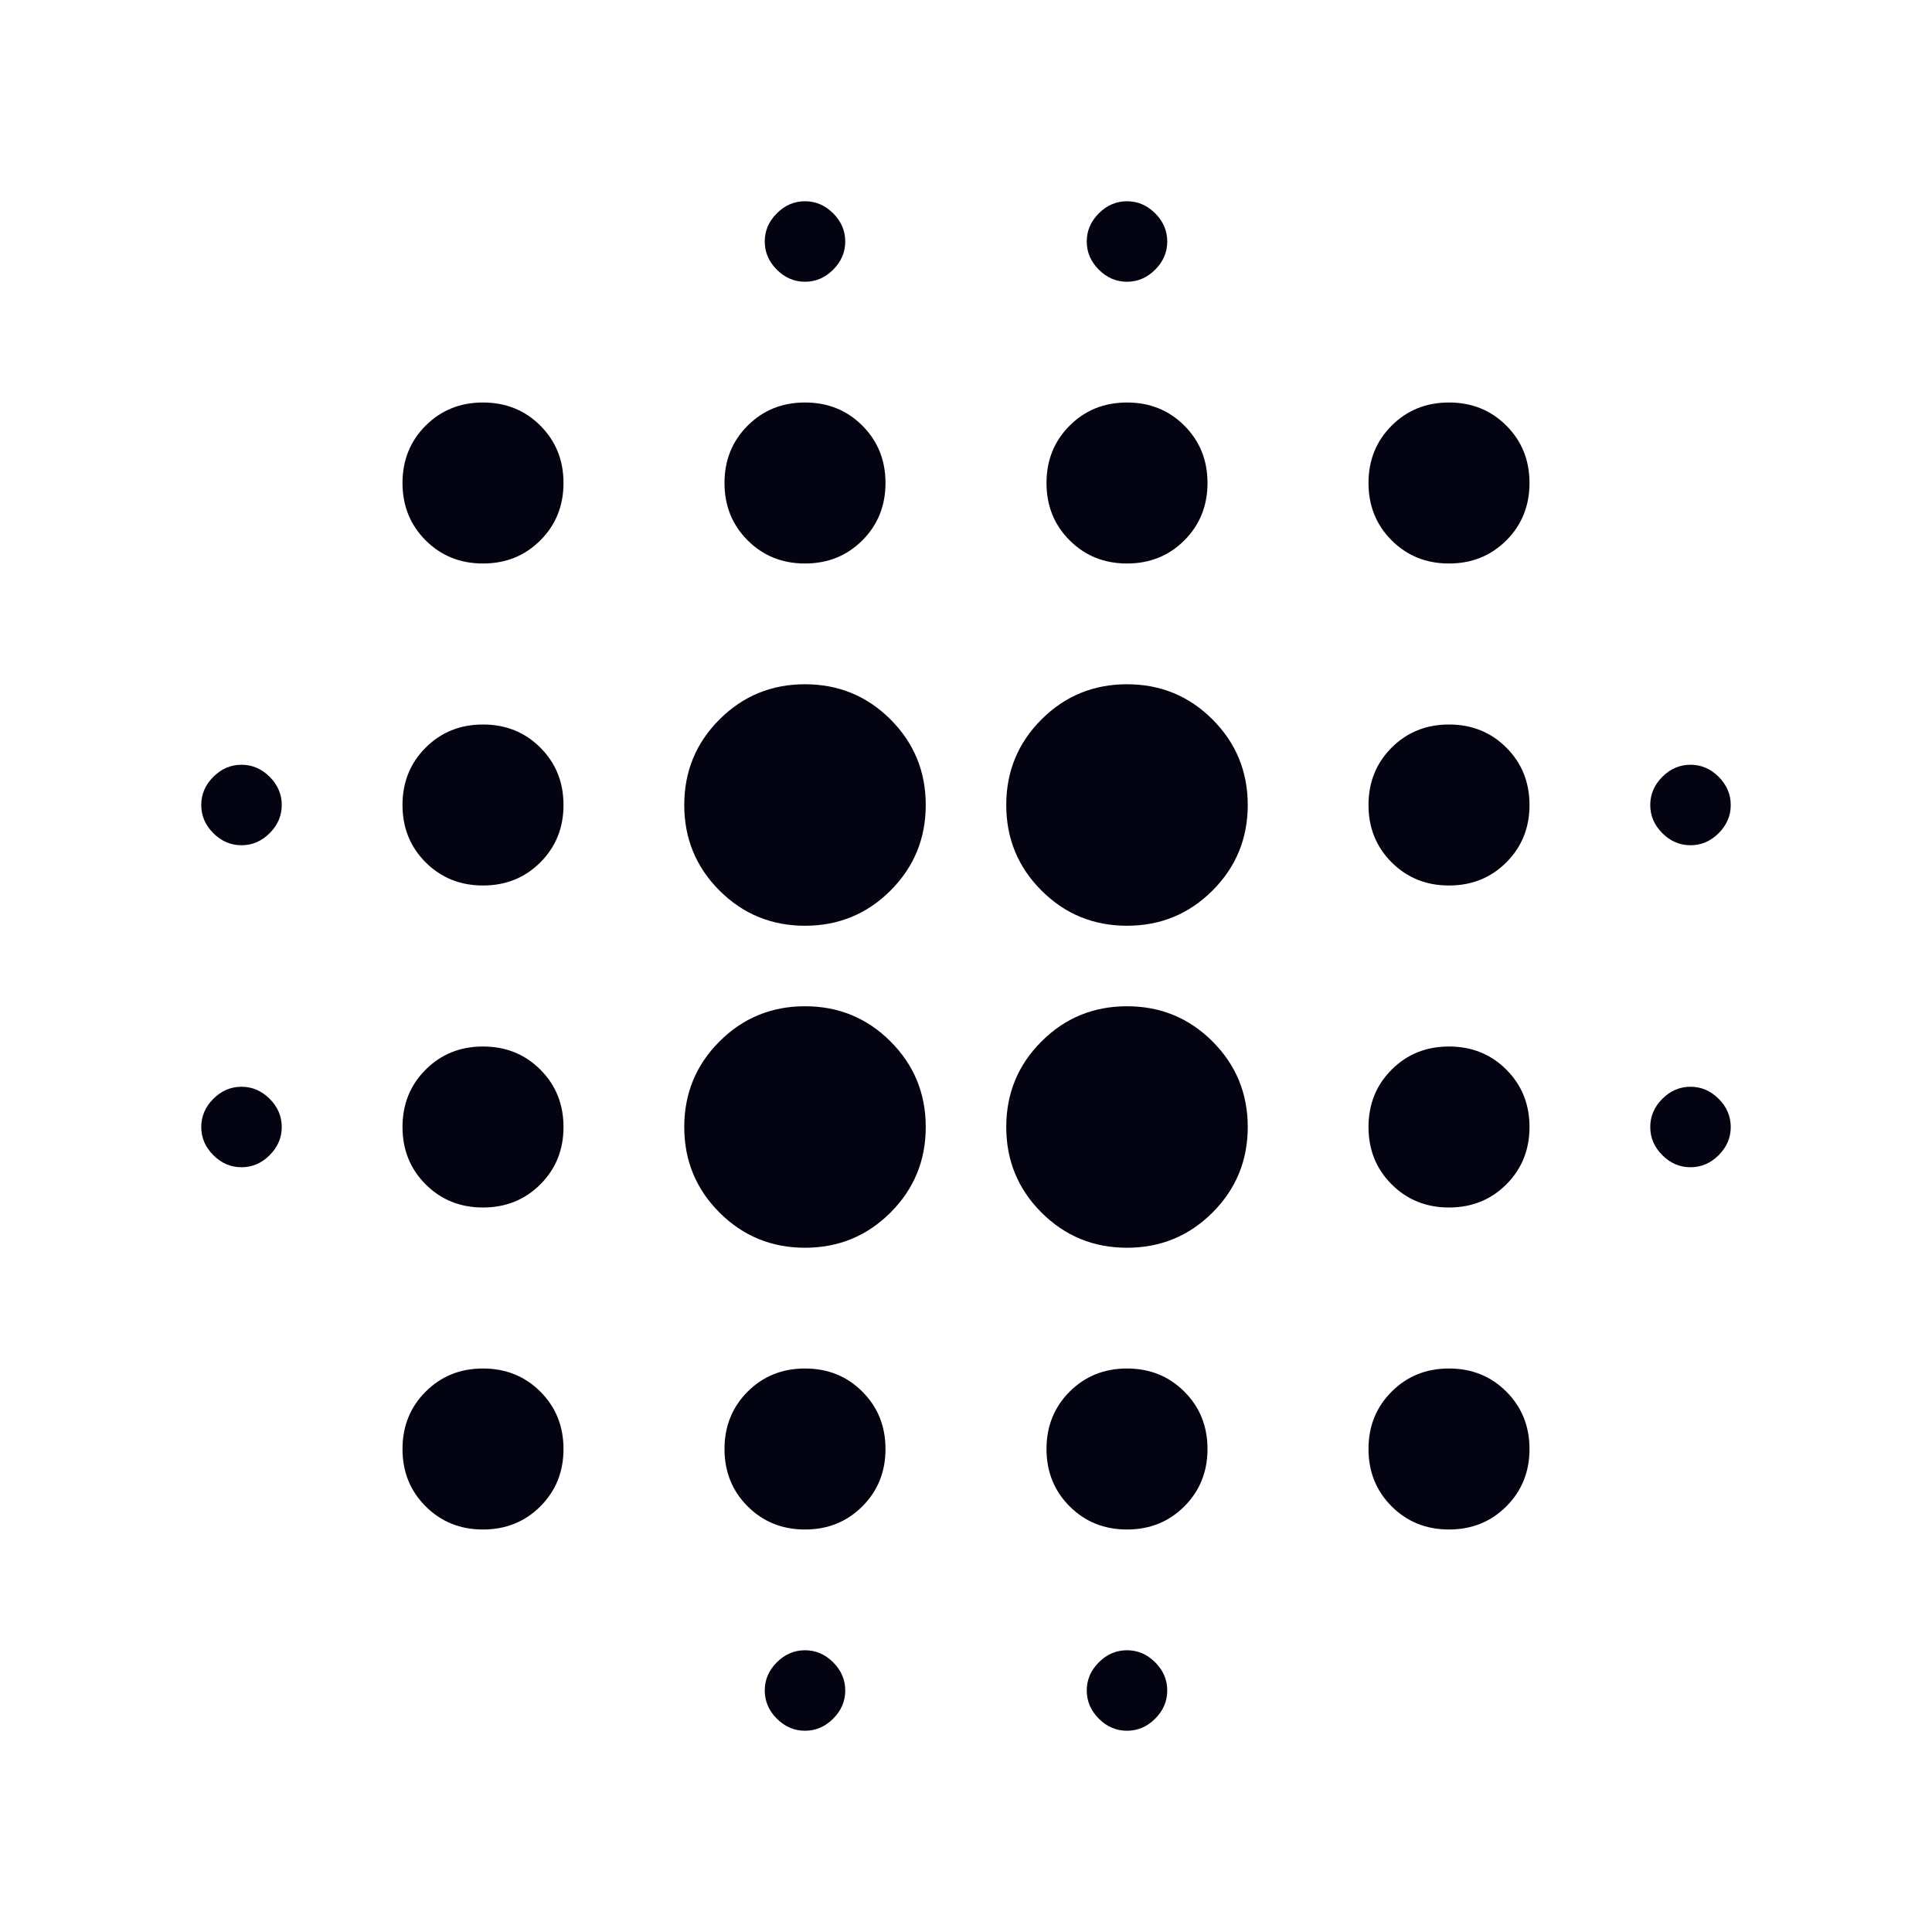
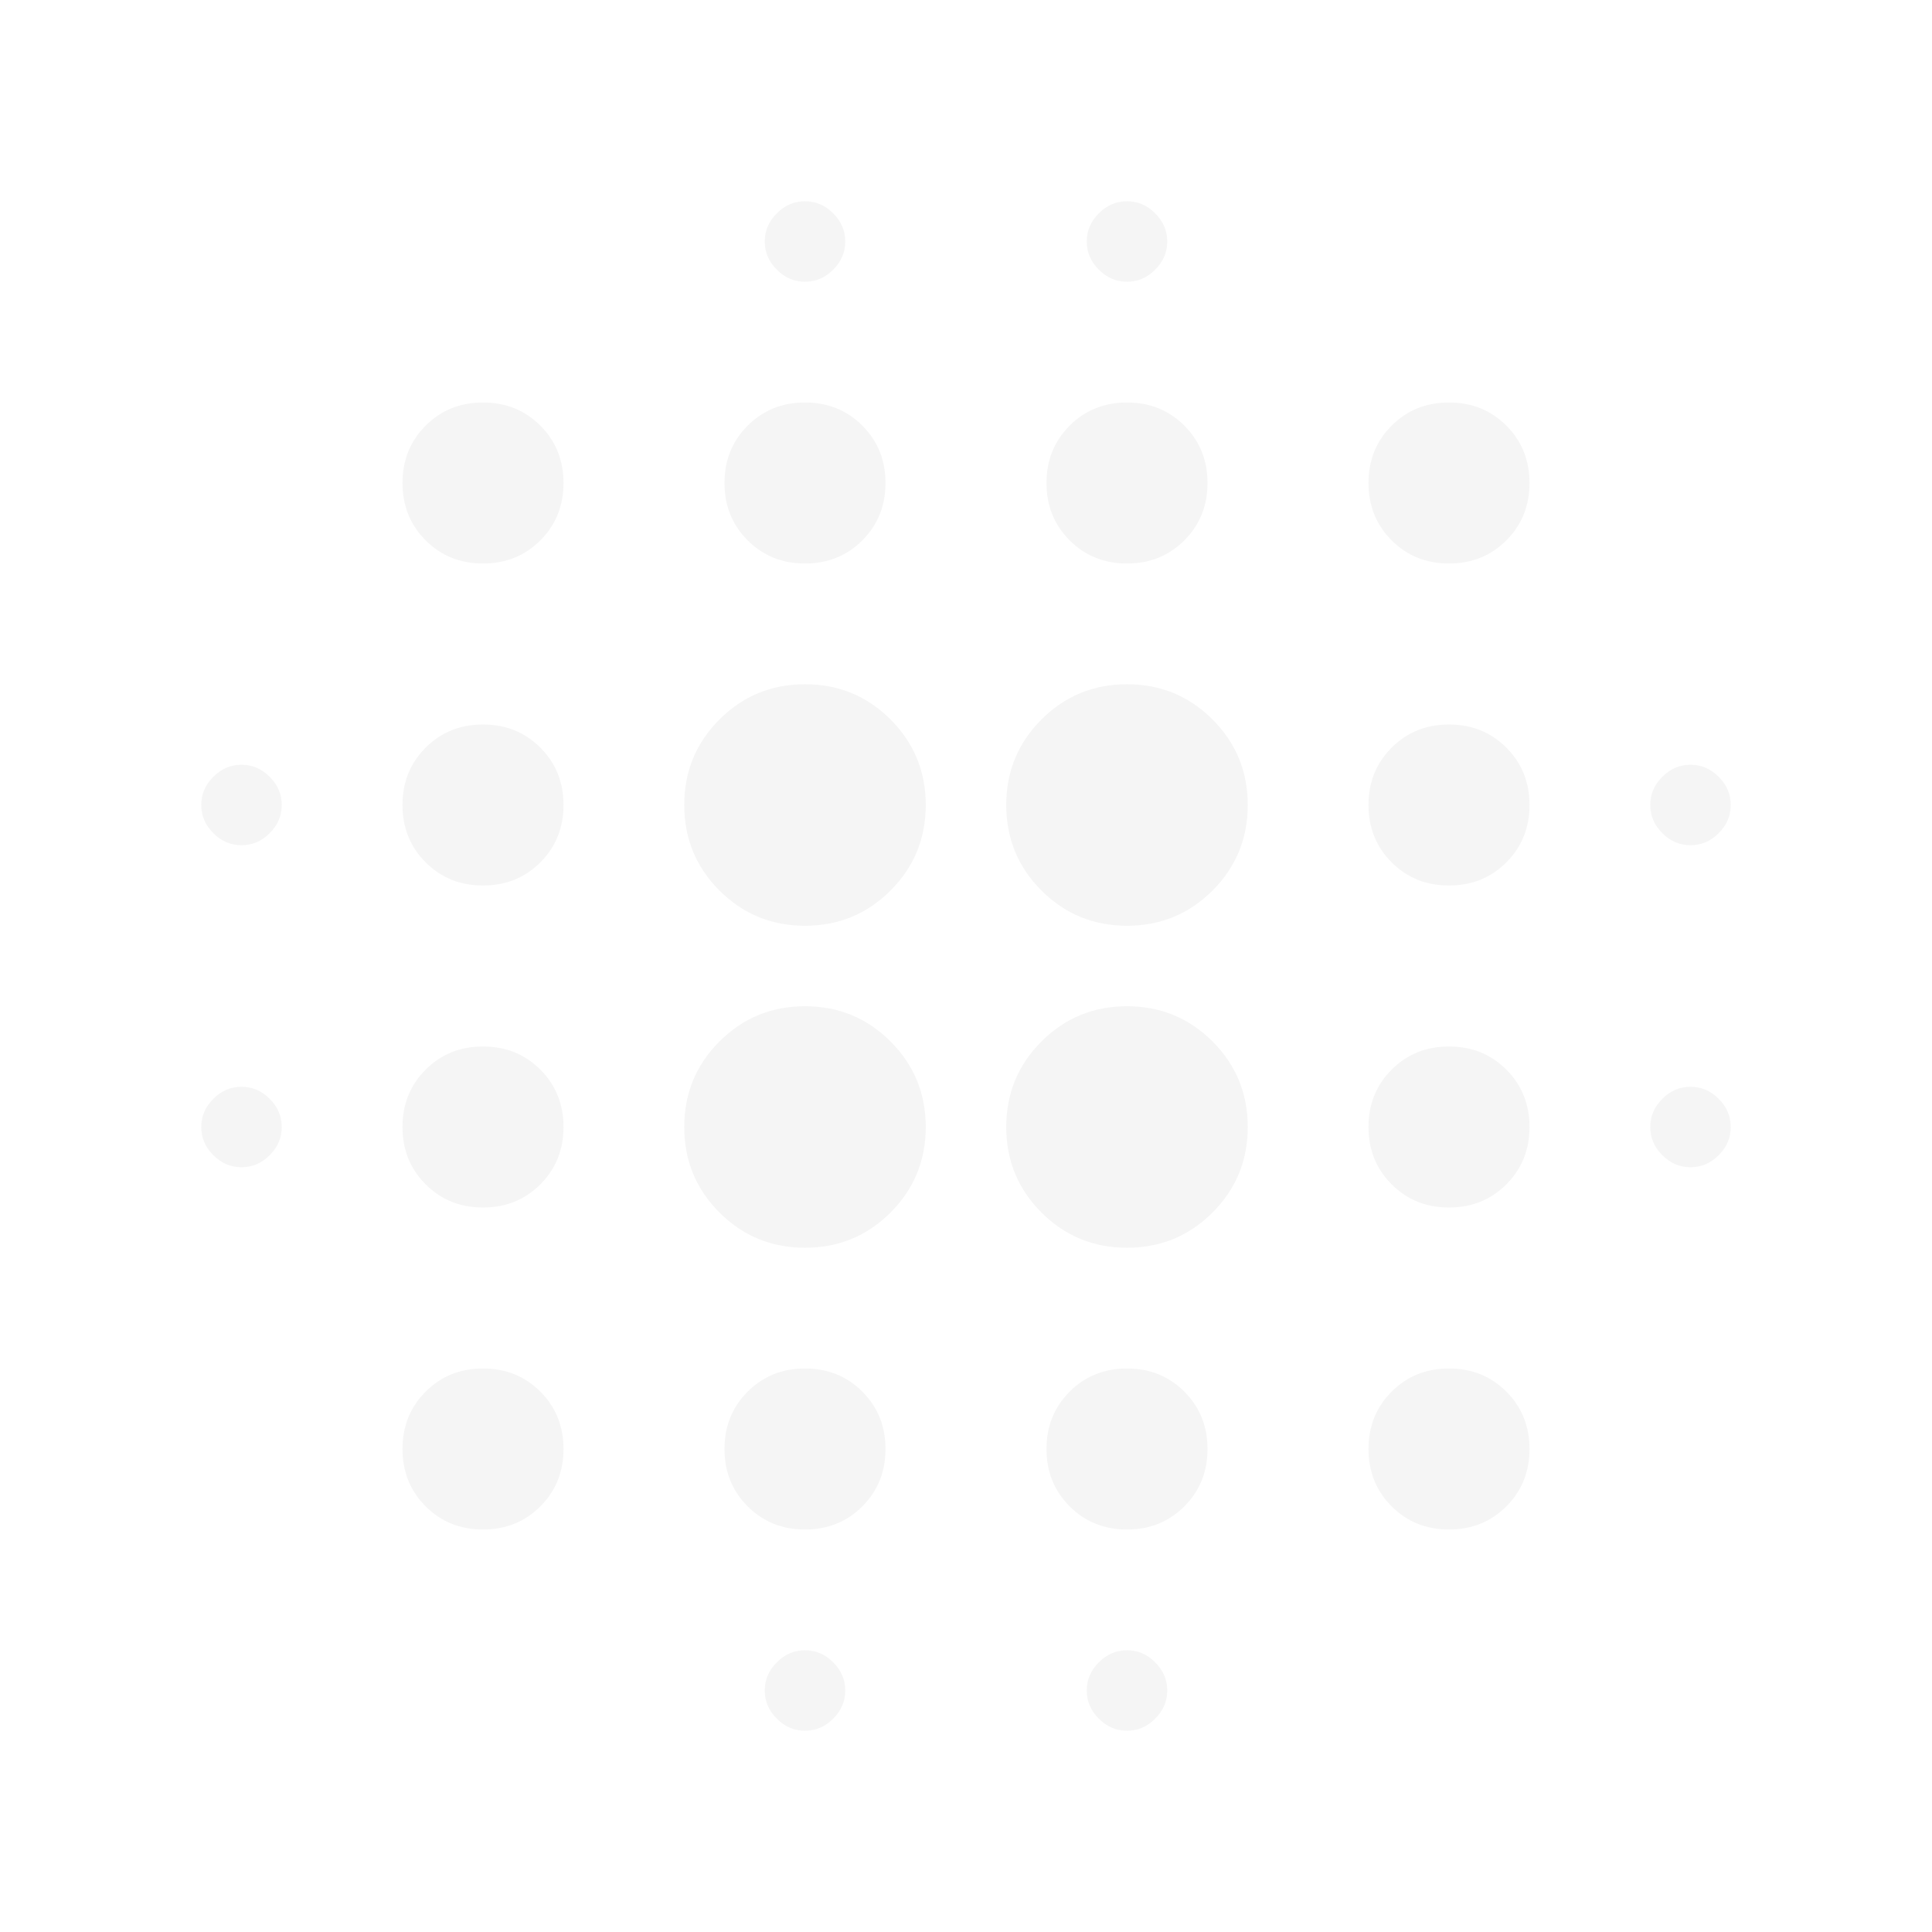
- <svg xmlns="http://www.w3.org/2000/svg" height="24px" viewBox="0 -960 960 960" width="24px" fill="#040311">
+ <svg xmlns="http://www.w3.org/2000/svg" height="24px" viewBox="0 -960 960 960" width="24px" fill="whitesmoke">
  <path d="M120-380q-8 0-14-6t-6-14q0-8 6-14t14-6q8 0 14 6t6 14q0 8-6 14t-14 6Zm0-160q-8 0-14-6t-6-14q0-8 6-14t14-6q8 0 14 6t6 14q0 8-6 14t-14 6Zm120 340q-17 0-28.5-11.5T200-240q0-17 11.5-28.5T240-280q17 0 28.5 11.5T280-240q0 17-11.5 28.5T240-200Zm0-160q-17 0-28.5-11.5T200-400q0-17 11.5-28.5T240-440q17 0 28.5 11.5T280-400q0 17-11.5 28.5T240-360Zm0-160q-17 0-28.5-11.5T200-560q0-17 11.5-28.5T240-600q17 0 28.5 11.5T280-560q0 17-11.5 28.5T240-520Zm0-160q-17 0-28.5-11.5T200-720q0-17 11.5-28.5T240-760q17 0 28.5 11.5T280-720q0 17-11.5 28.5T240-680Zm160 340q-25 0-42.5-17.5T340-400q0-25 17.5-42.5T400-460q25 0 42.5 17.5T460-400q0 25-17.5 42.5T400-340Zm0-160q-25 0-42.5-17.5T340-560q0-25 17.5-42.5T400-620q25 0 42.5 17.5T460-560q0 25-17.5 42.5T400-500Zm0 300q-17 0-28.5-11.5T360-240q0-17 11.5-28.5T400-280q17 0 28.5 11.5T440-240q0 17-11.5 28.5T400-200Zm0-480q-17 0-28.5-11.5T360-720q0-17 11.5-28.5T400-760q17 0 28.5 11.5T440-720q0 17-11.5 28.5T400-680Zm0 580q-8 0-14-6t-6-14q0-8 6-14t14-6q8 0 14 6t6 14q0 8-6 14t-14 6Zm0-720q-8 0-14-6t-6-14q0-8 6-14t14-6q8 0 14 6t6 14q0 8-6 14t-14 6Zm160 480q-25 0-42.5-17.5T500-400q0-25 17.5-42.5T560-460q25 0 42.5 17.5T620-400q0 25-17.5 42.5T560-340Zm0-160q-25 0-42.5-17.5T500-560q0-25 17.5-42.5T560-620q25 0 42.5 17.5T620-560q0 25-17.5 42.5T560-500Zm0 300q-17 0-28.5-11.5T520-240q0-17 11.5-28.5T560-280q17 0 28.5 11.5T600-240q0 17-11.5 28.5T560-200Zm0-480q-17 0-28.5-11.5T520-720q0-17 11.5-28.5T560-760q17 0 28.5 11.5T600-720q0 17-11.5 28.5T560-680Zm0 580q-8 0-14-6t-6-14q0-8 6-14t14-6q8 0 14 6t6 14q0 8-6 14t-14 6Zm0-720q-8 0-14-6t-6-14q0-8 6-14t14-6q8 0 14 6t6 14q0 8-6 14t-14 6Zm160 620q-17 0-28.5-11.5T680-240q0-17 11.5-28.5T720-280q17 0 28.5 11.5T760-240q0 17-11.5 28.5T720-200Zm0-160q-17 0-28.5-11.5T680-400q0-17 11.5-28.5T720-440q17 0 28.5 11.5T760-400q0 17-11.5 28.5T720-360Zm0-160q-17 0-28.5-11.5T680-560q0-17 11.5-28.5T720-600q17 0 28.5 11.5T760-560q0 17-11.5 28.5T720-520Zm0-160q-17 0-28.5-11.5T680-720q0-17 11.5-28.5T720-760q17 0 28.5 11.5T760-720q0 17-11.5 28.5T720-680Zm120 300q-8 0-14-6t-6-14q0-8 6-14t14-6q8 0 14 6t6 14q0 8-6 14t-14 6Zm0-160q-8 0-14-6t-6-14q0-8 6-14t14-6q8 0 14 6t6 14q0 8-6 14t-14 6Z" />
</svg>
